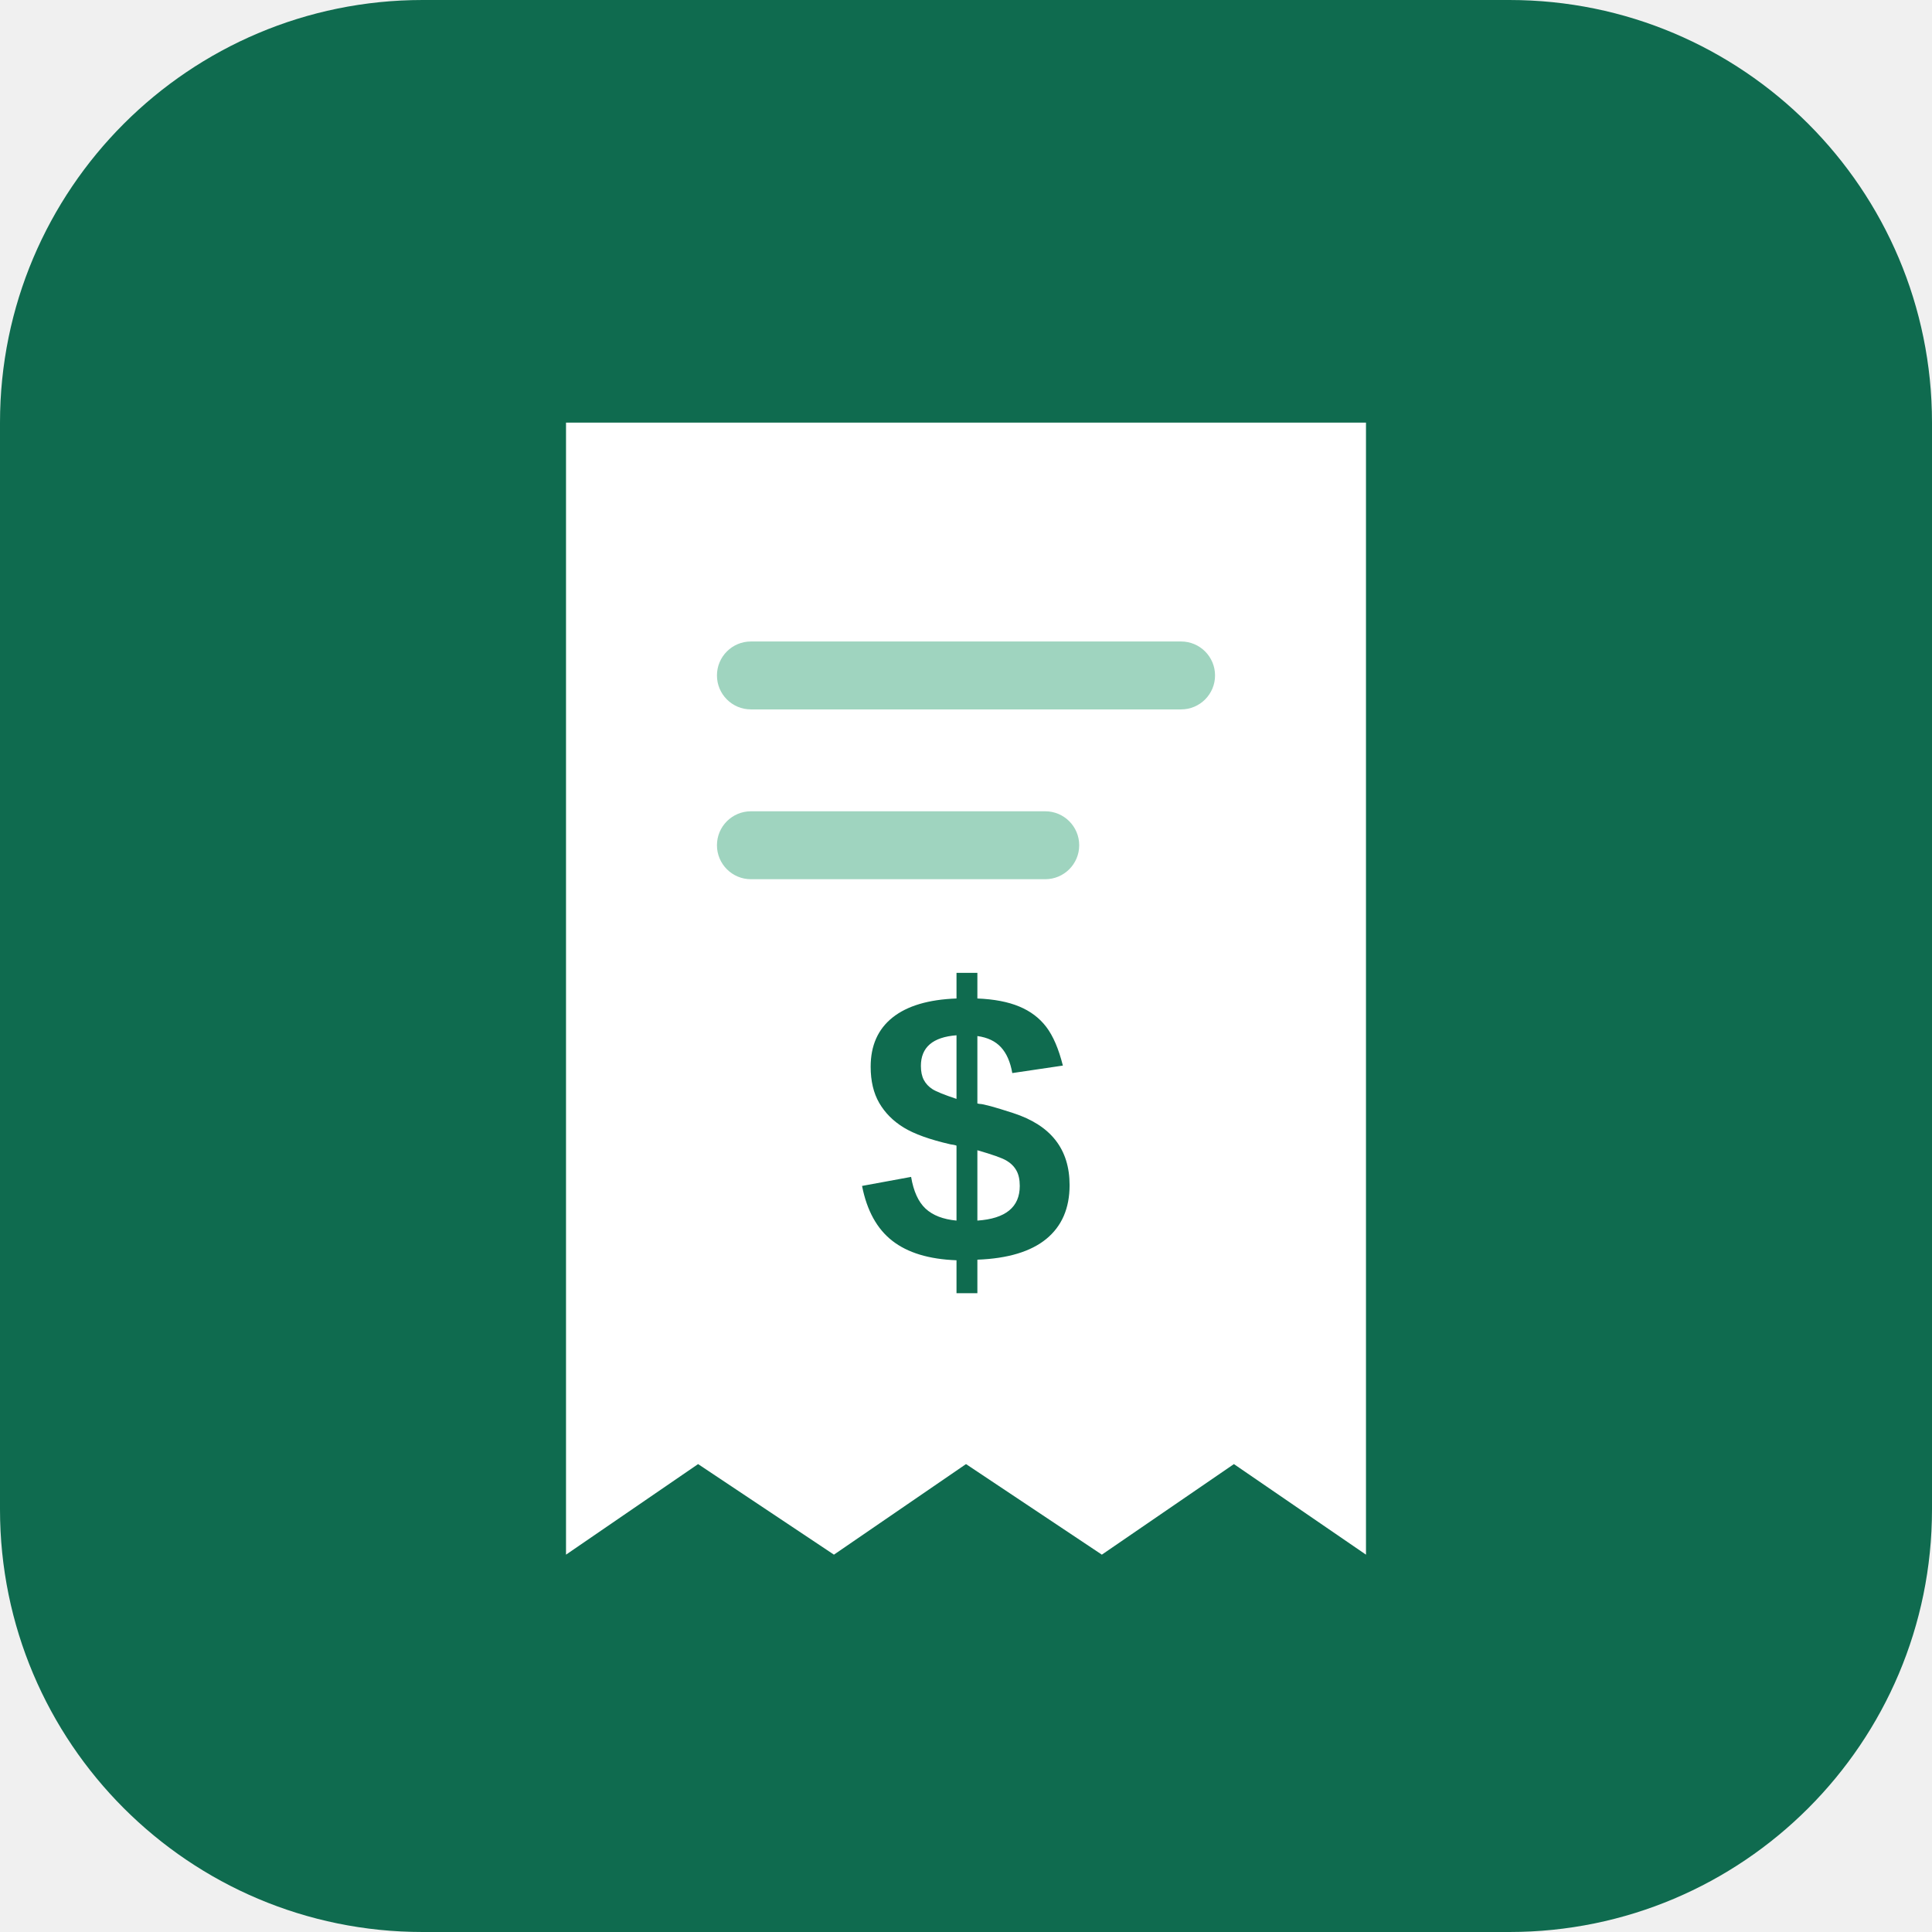
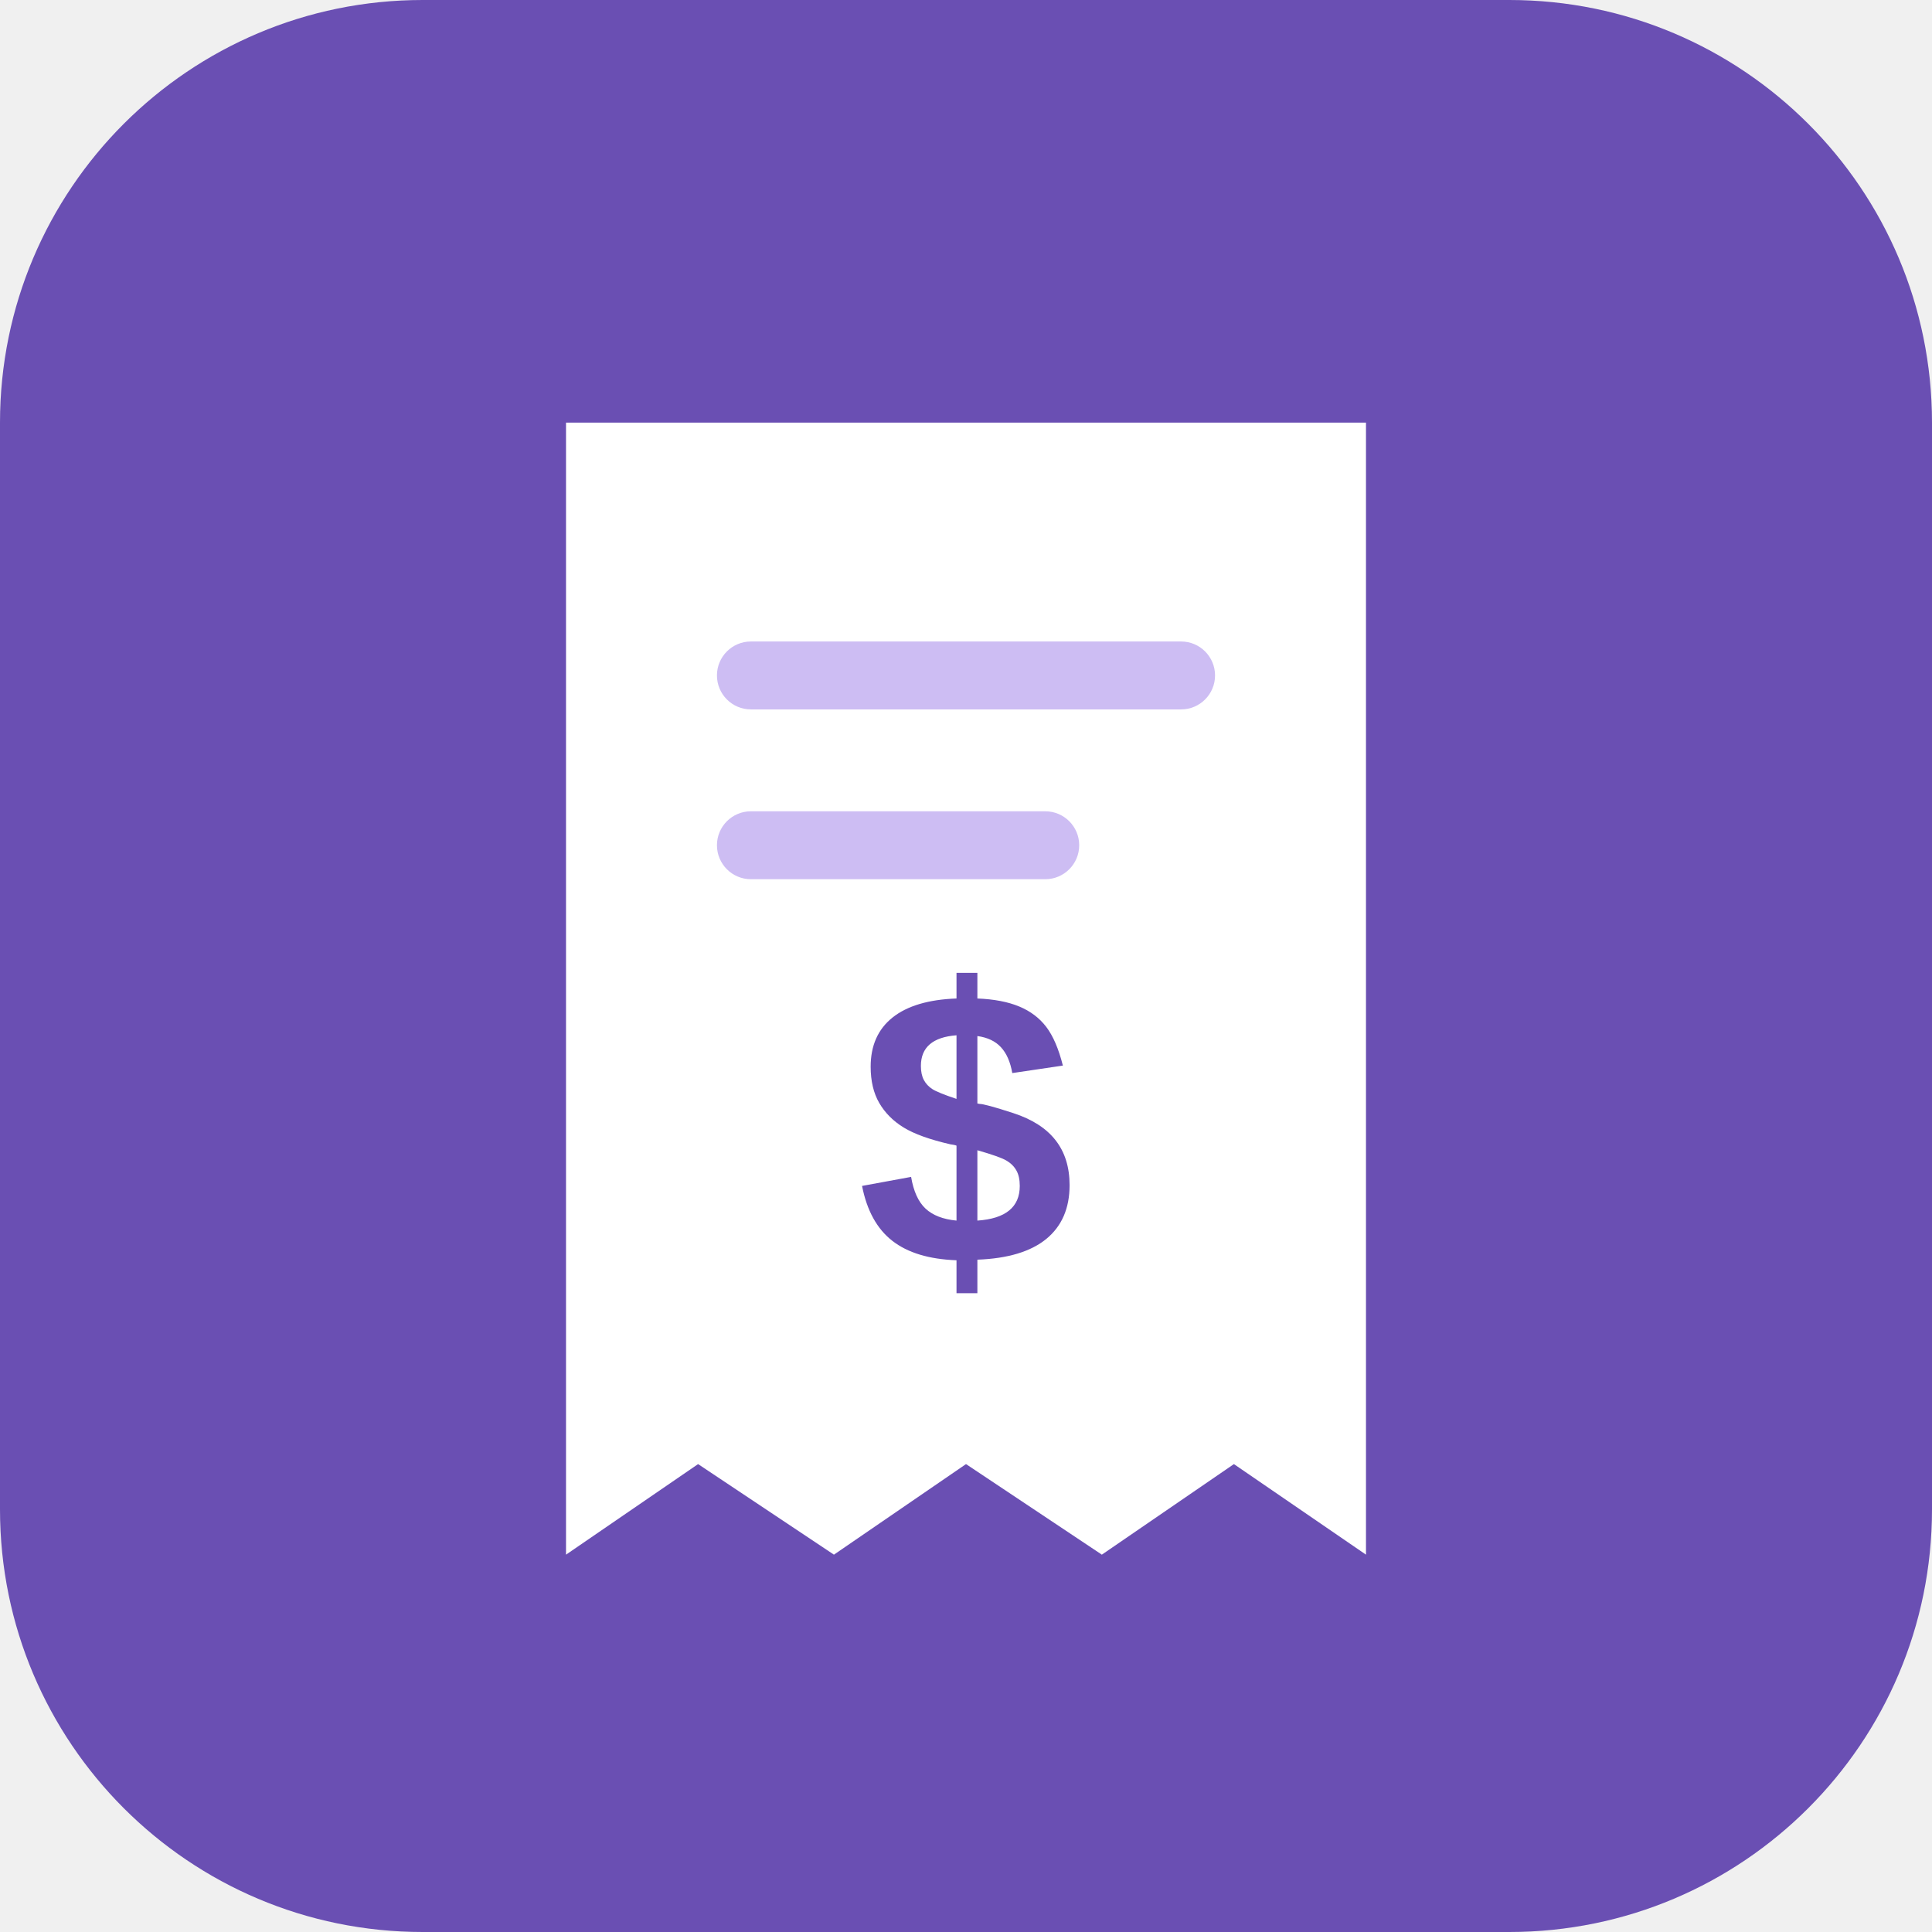
<svg xmlns="http://www.w3.org/2000/svg" viewBox="0 0 512 512">
-   <rect width="512" height="512" rx="112" fill="#0f6b4f" />
+   <rect width="512" height="512" rx="112" fill="#6a4fb3" />
  <path d="M150 112h212v300l-35-24-35 24-36-24-35 24-36-24-35 24z" fill="#ffffff" />
-   <rect x="190" y="170" width="132" height="18" rx="9" fill="#9fd4bf" />
-   <rect x="190" y="215" width="96" height="18" rx="9" fill="#9fd4bf" />
-   <text x="256" y="335" text-anchor="middle" font-family="Arial, Helvetica, sans-serif" font-weight="700" font-size="104" fill="#0f6b4f">$</text>
+   <rect x="190" y="170" width="132" height="18" rx="9" fill="#cdbdf3" />
+   <rect x="190" y="215" width="96" height="18" rx="9" fill="#cdbdf3" />
+   <text x="256" y="335" text-anchor="middle" font-family="Arial, Helvetica, sans-serif" font-weight="700" font-size="104" fill="#6a4fb3">$</text>
</svg>
